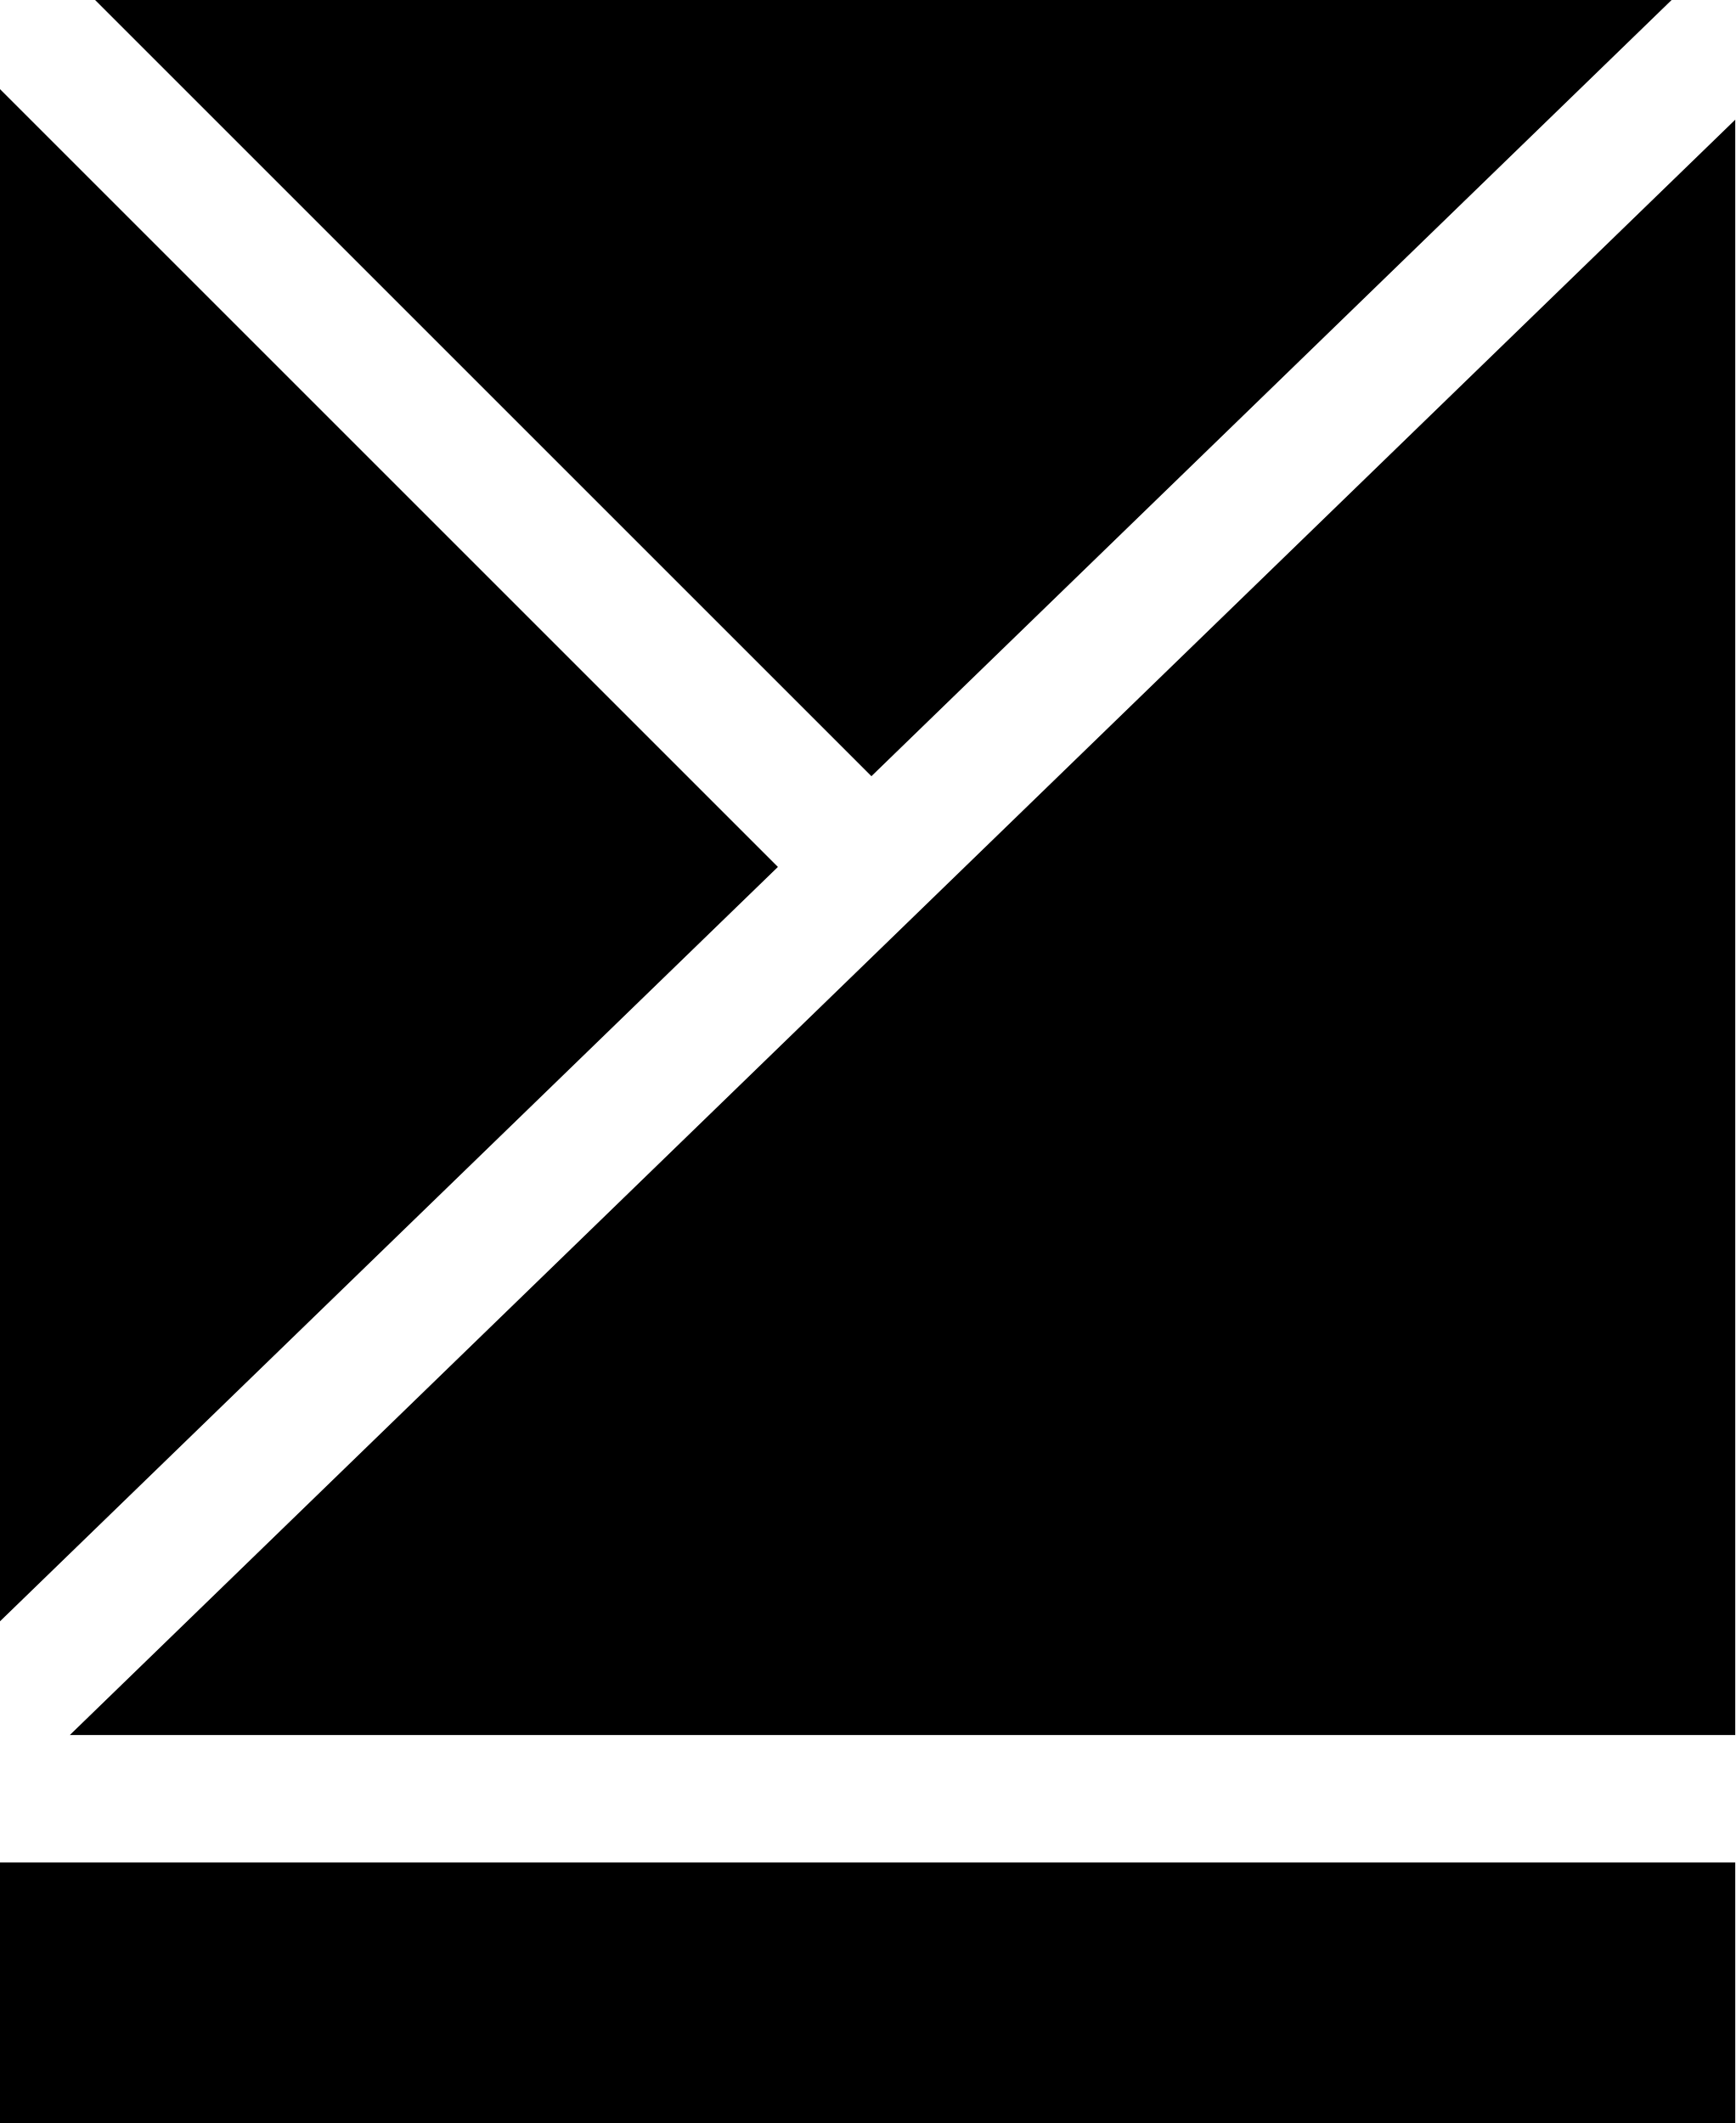
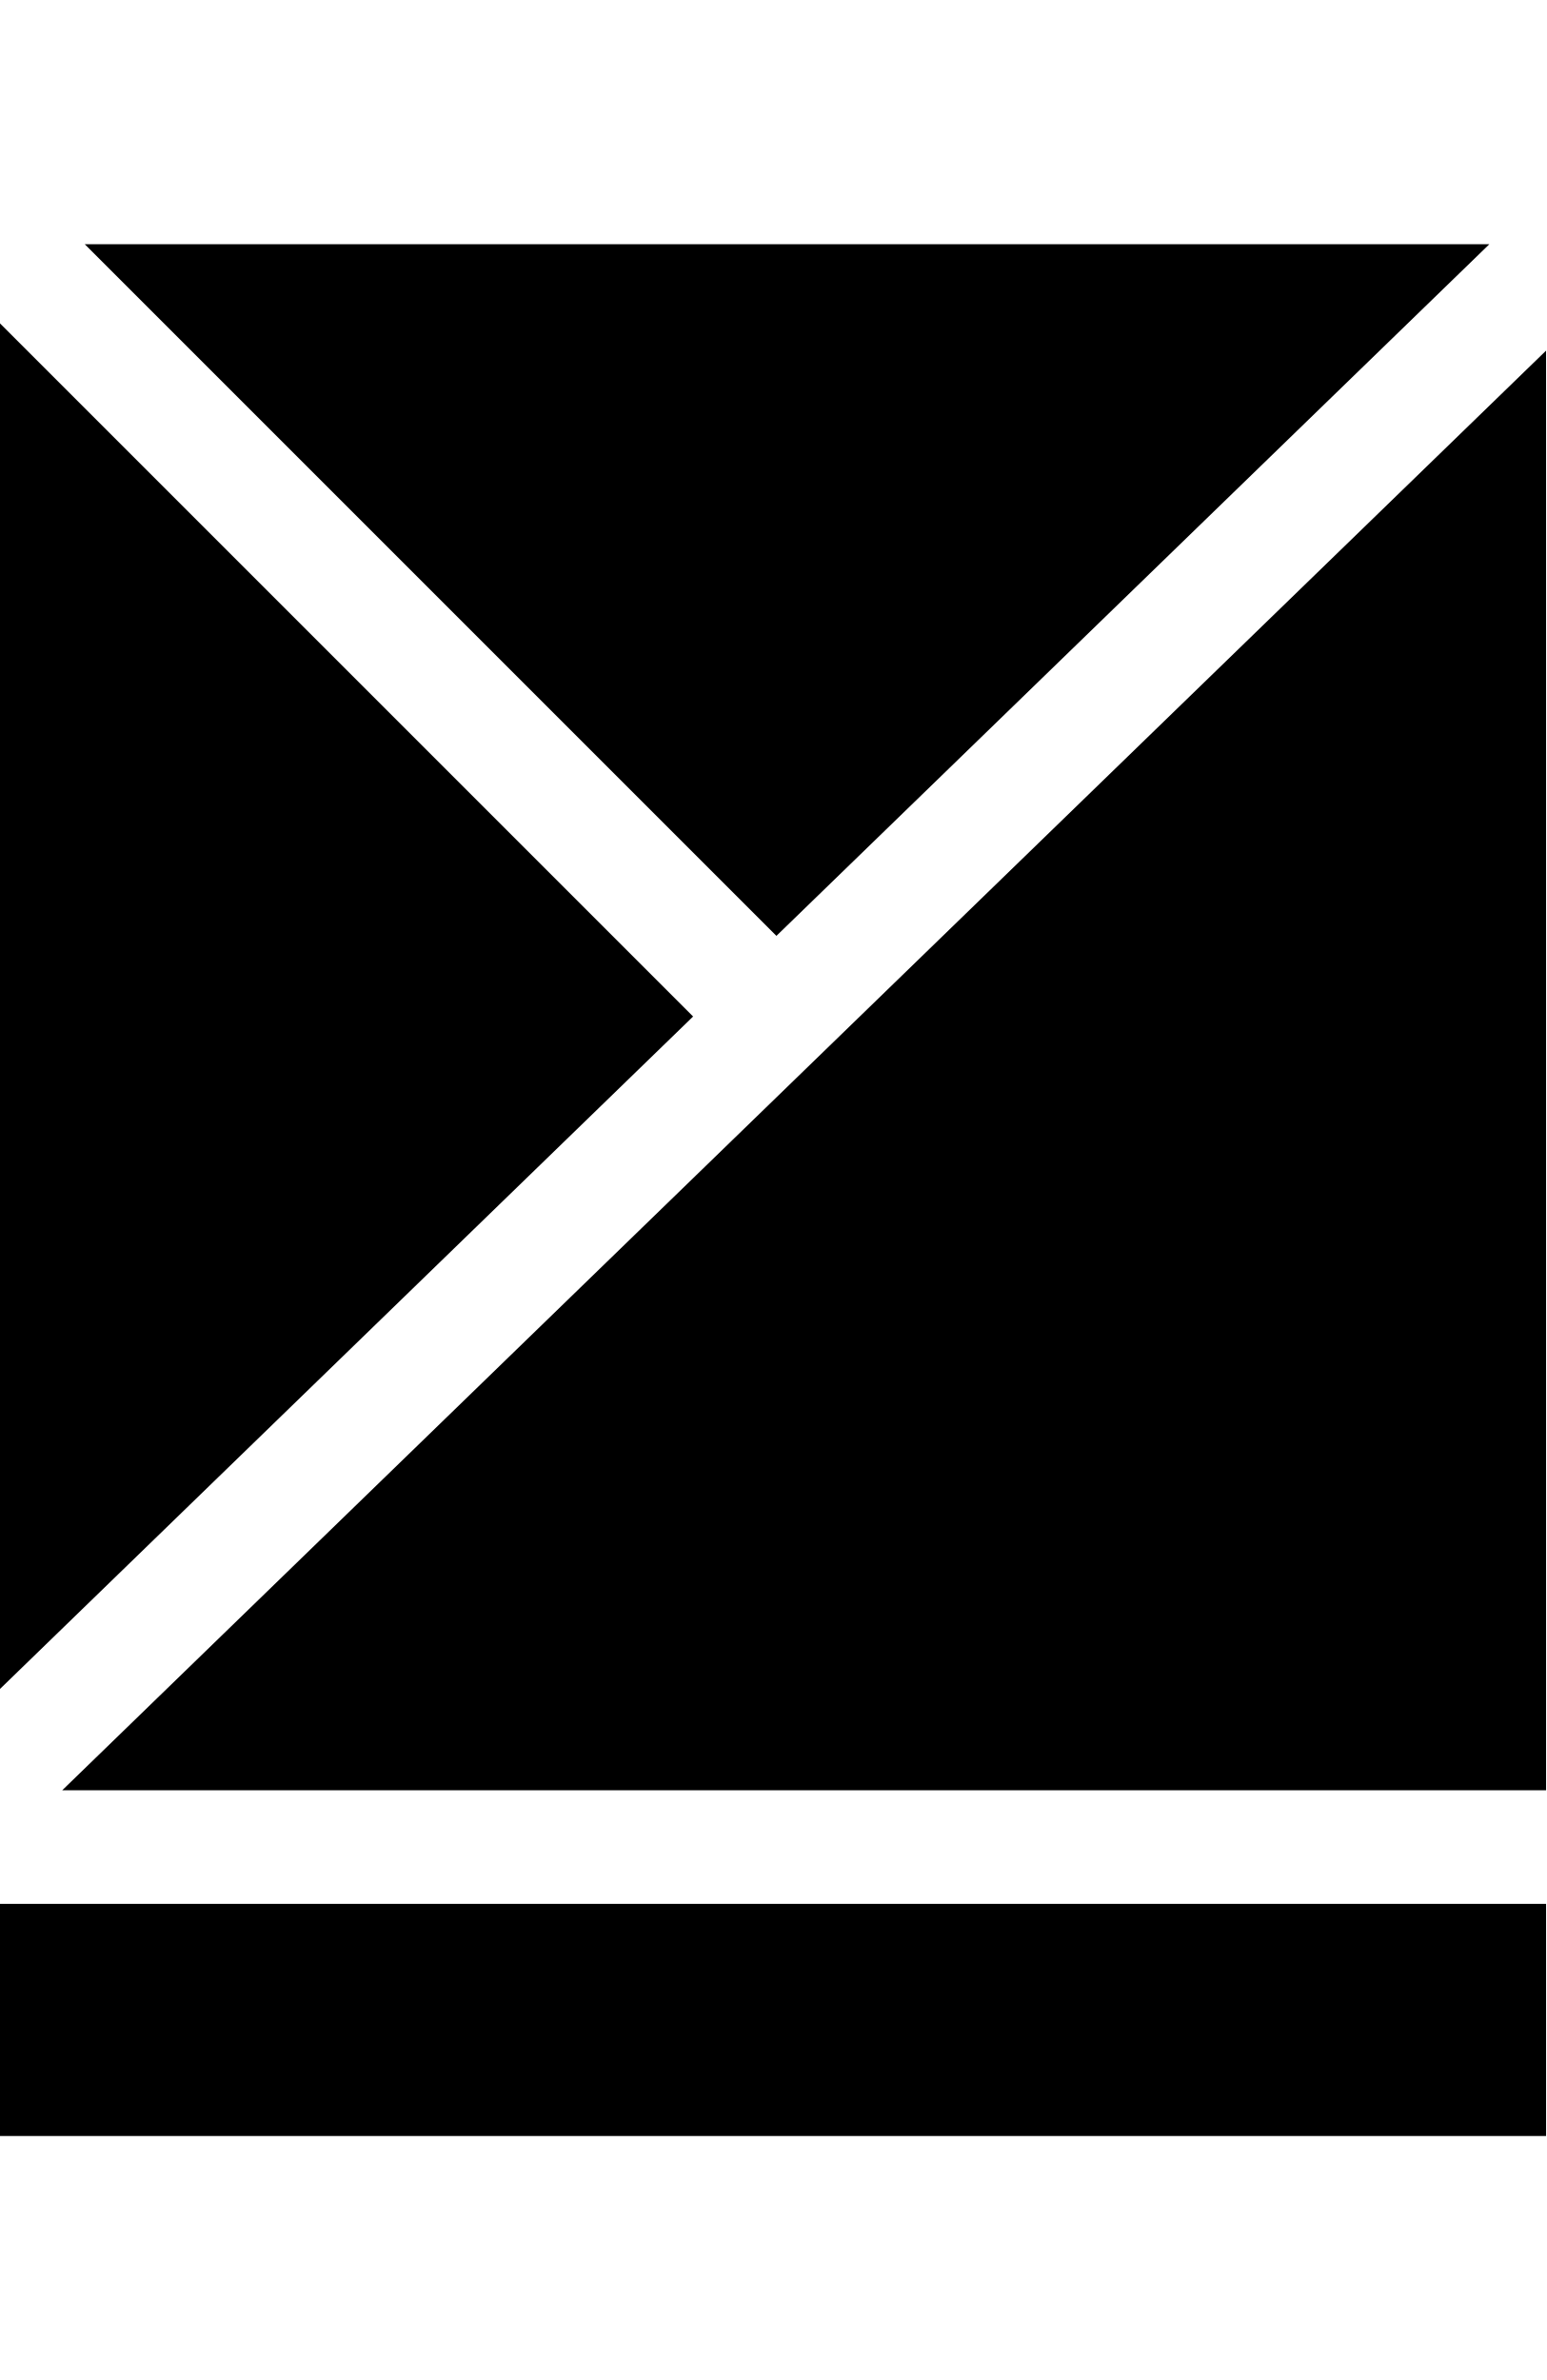
- <svg xmlns="http://www.w3.org/2000/svg" viewBox="0 0 75.53 92.42">
+ <svg xmlns="http://www.w3.org/2000/svg" viewBox="0 0 75.53 116.27">
+   <defs>
+     <style>.cls-1{fill:none;}</style>
+   </defs>
  <g id="图层_2" data-name="图层 2">
    <g id="图层_2-2" data-name="图层 2">
-       <polygon points="72.76 0 4.14 0 37.93 33.79 72.76 0" />
-       <polygon points="0 3.88 0 70.58 33.86 37.74 0 3.88" />
-       <polygon points="75.53 5.21 3.04 75.53 75.53 75.53 75.53 5.21" />
-       <rect y="81.08" width="75.53" height="11.34" />
+       <polygon points="72.76 11.93 4.14 11.93 37.93 45.72 72.76 11.93" />
+       <polygon points="0 15.8 0 82.51 33.86 49.66 0 15.8" />
+       <polygon points="75.53 17.13 3.04 87.46 75.53 87.46 75.53 17.13" />
+       <rect y="93.01" width="75.53" height="11.34" />
+       <rect class="cls-1" width="75.53" height="11.93" />
+       <rect class="cls-1" y="104.35" width="75.53" height="11.93" />
    </g>
  </g>
</svg>
